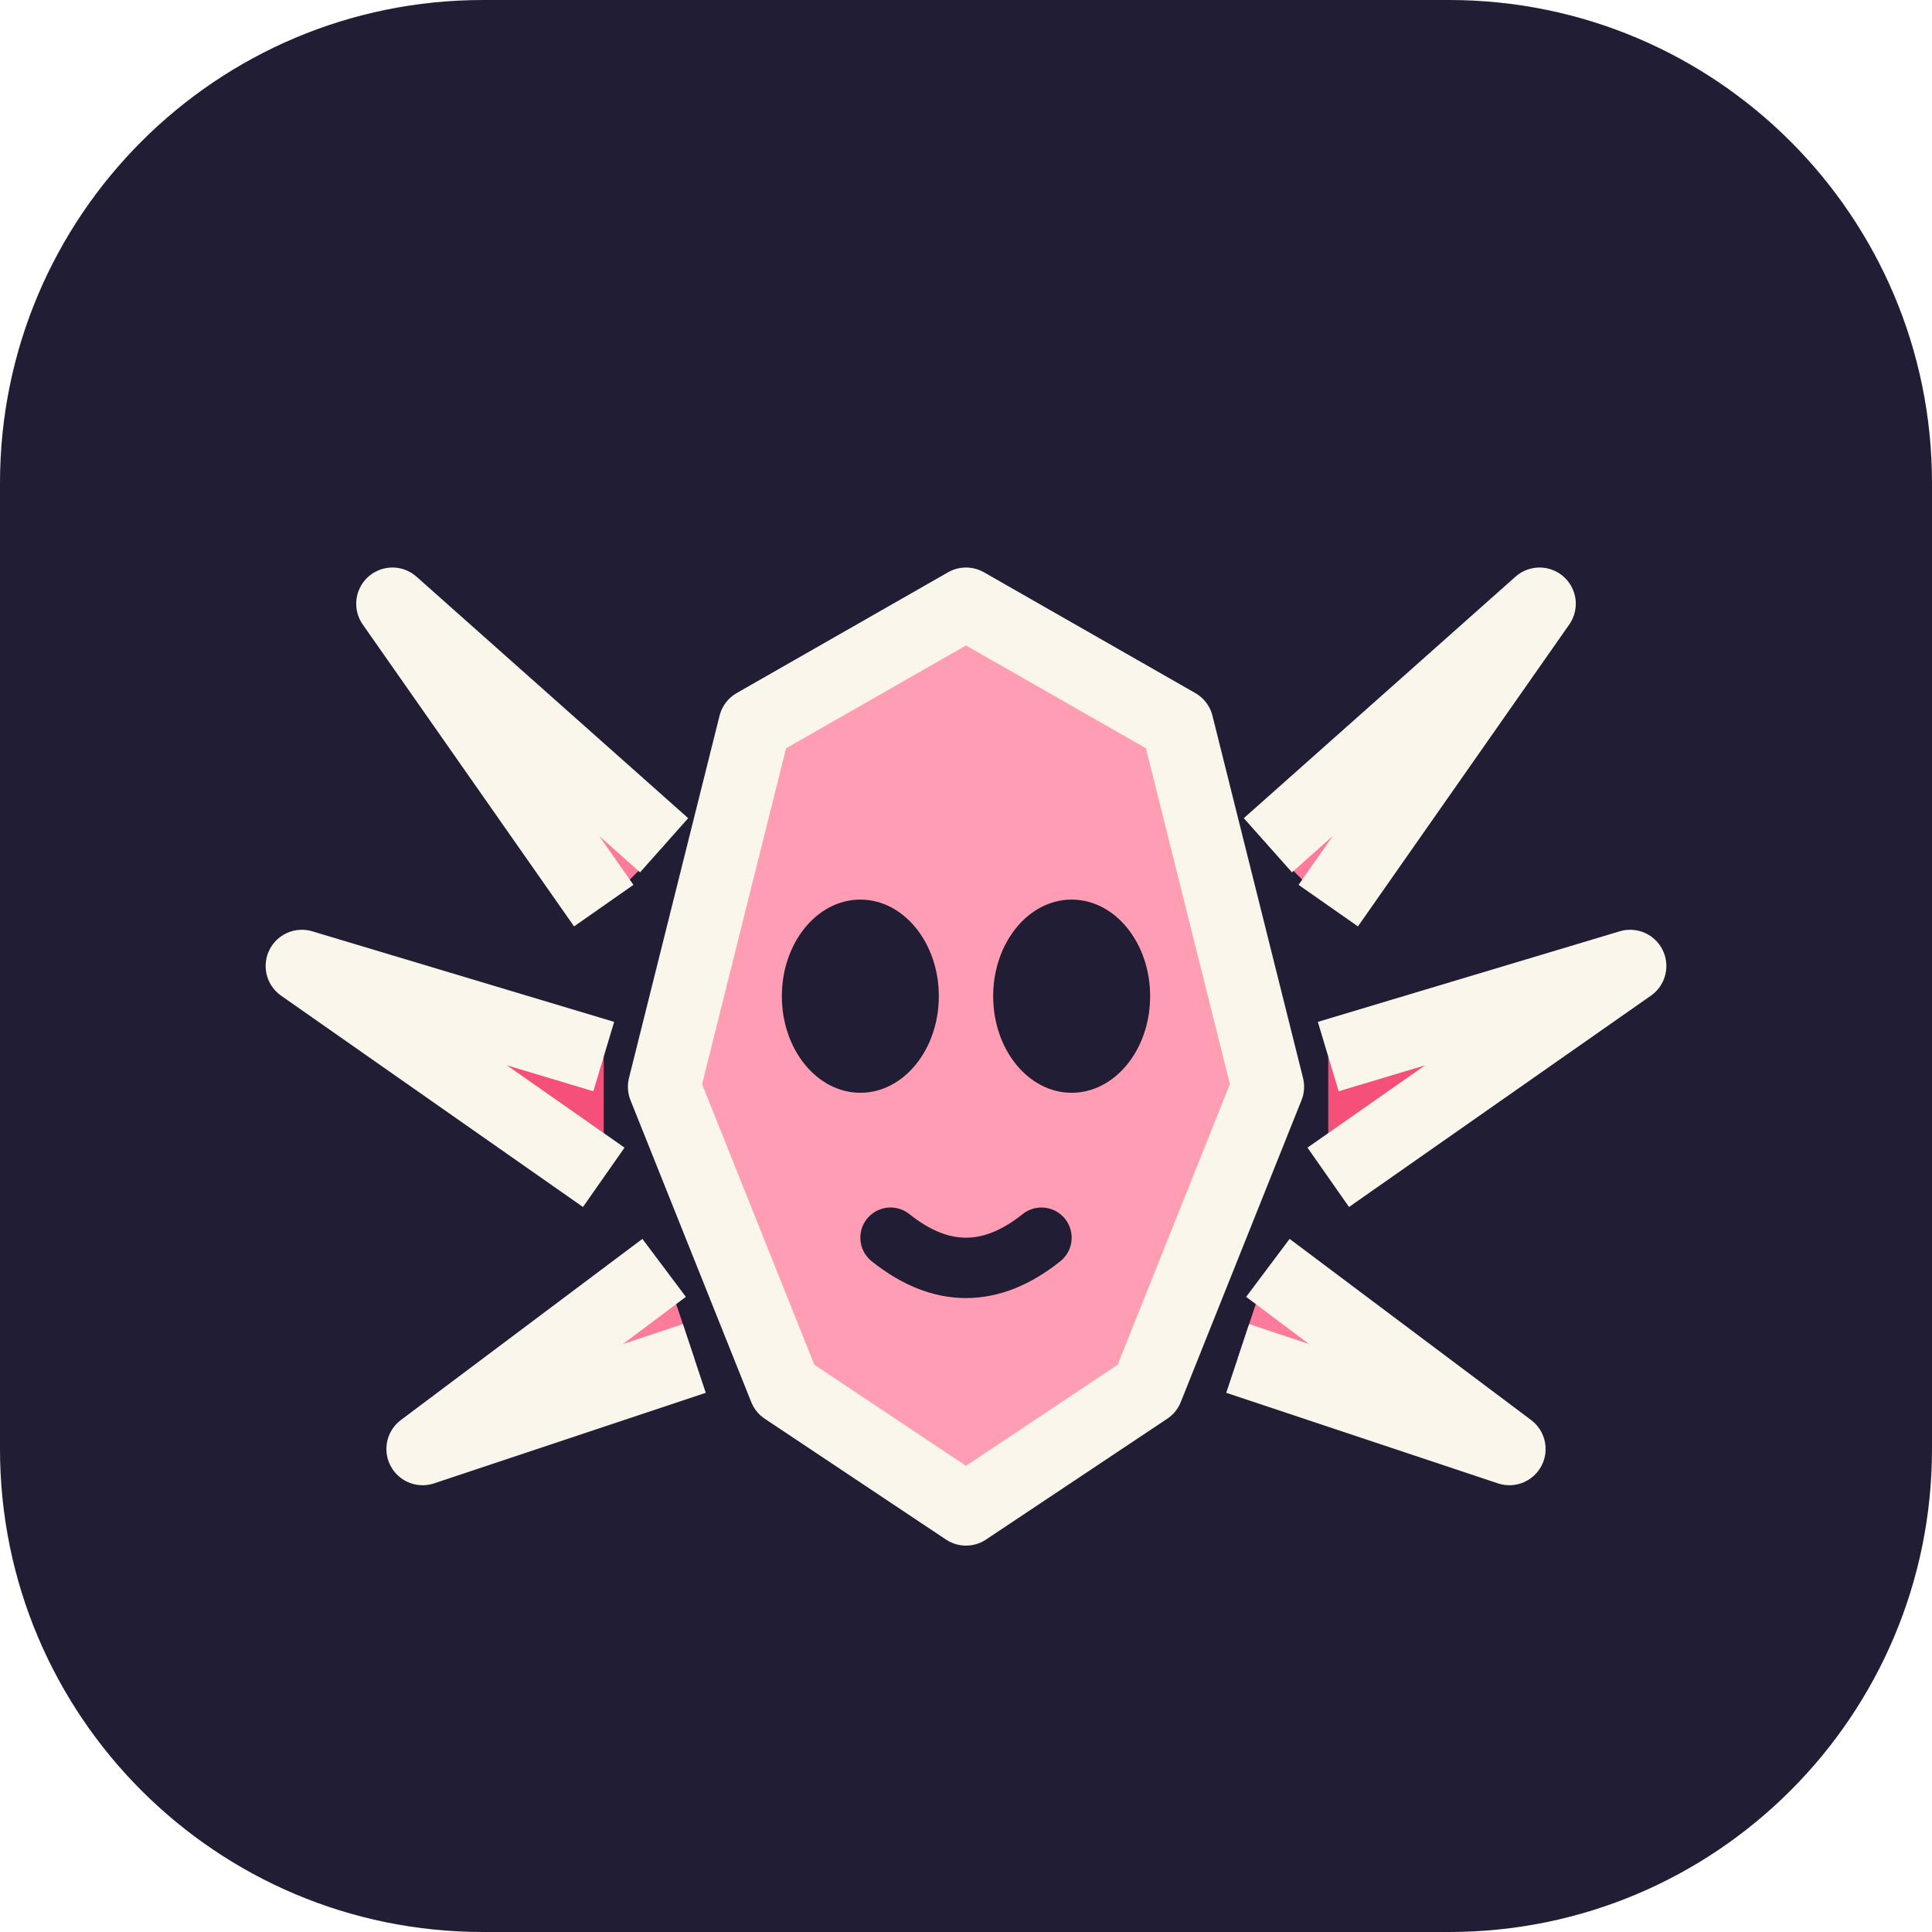
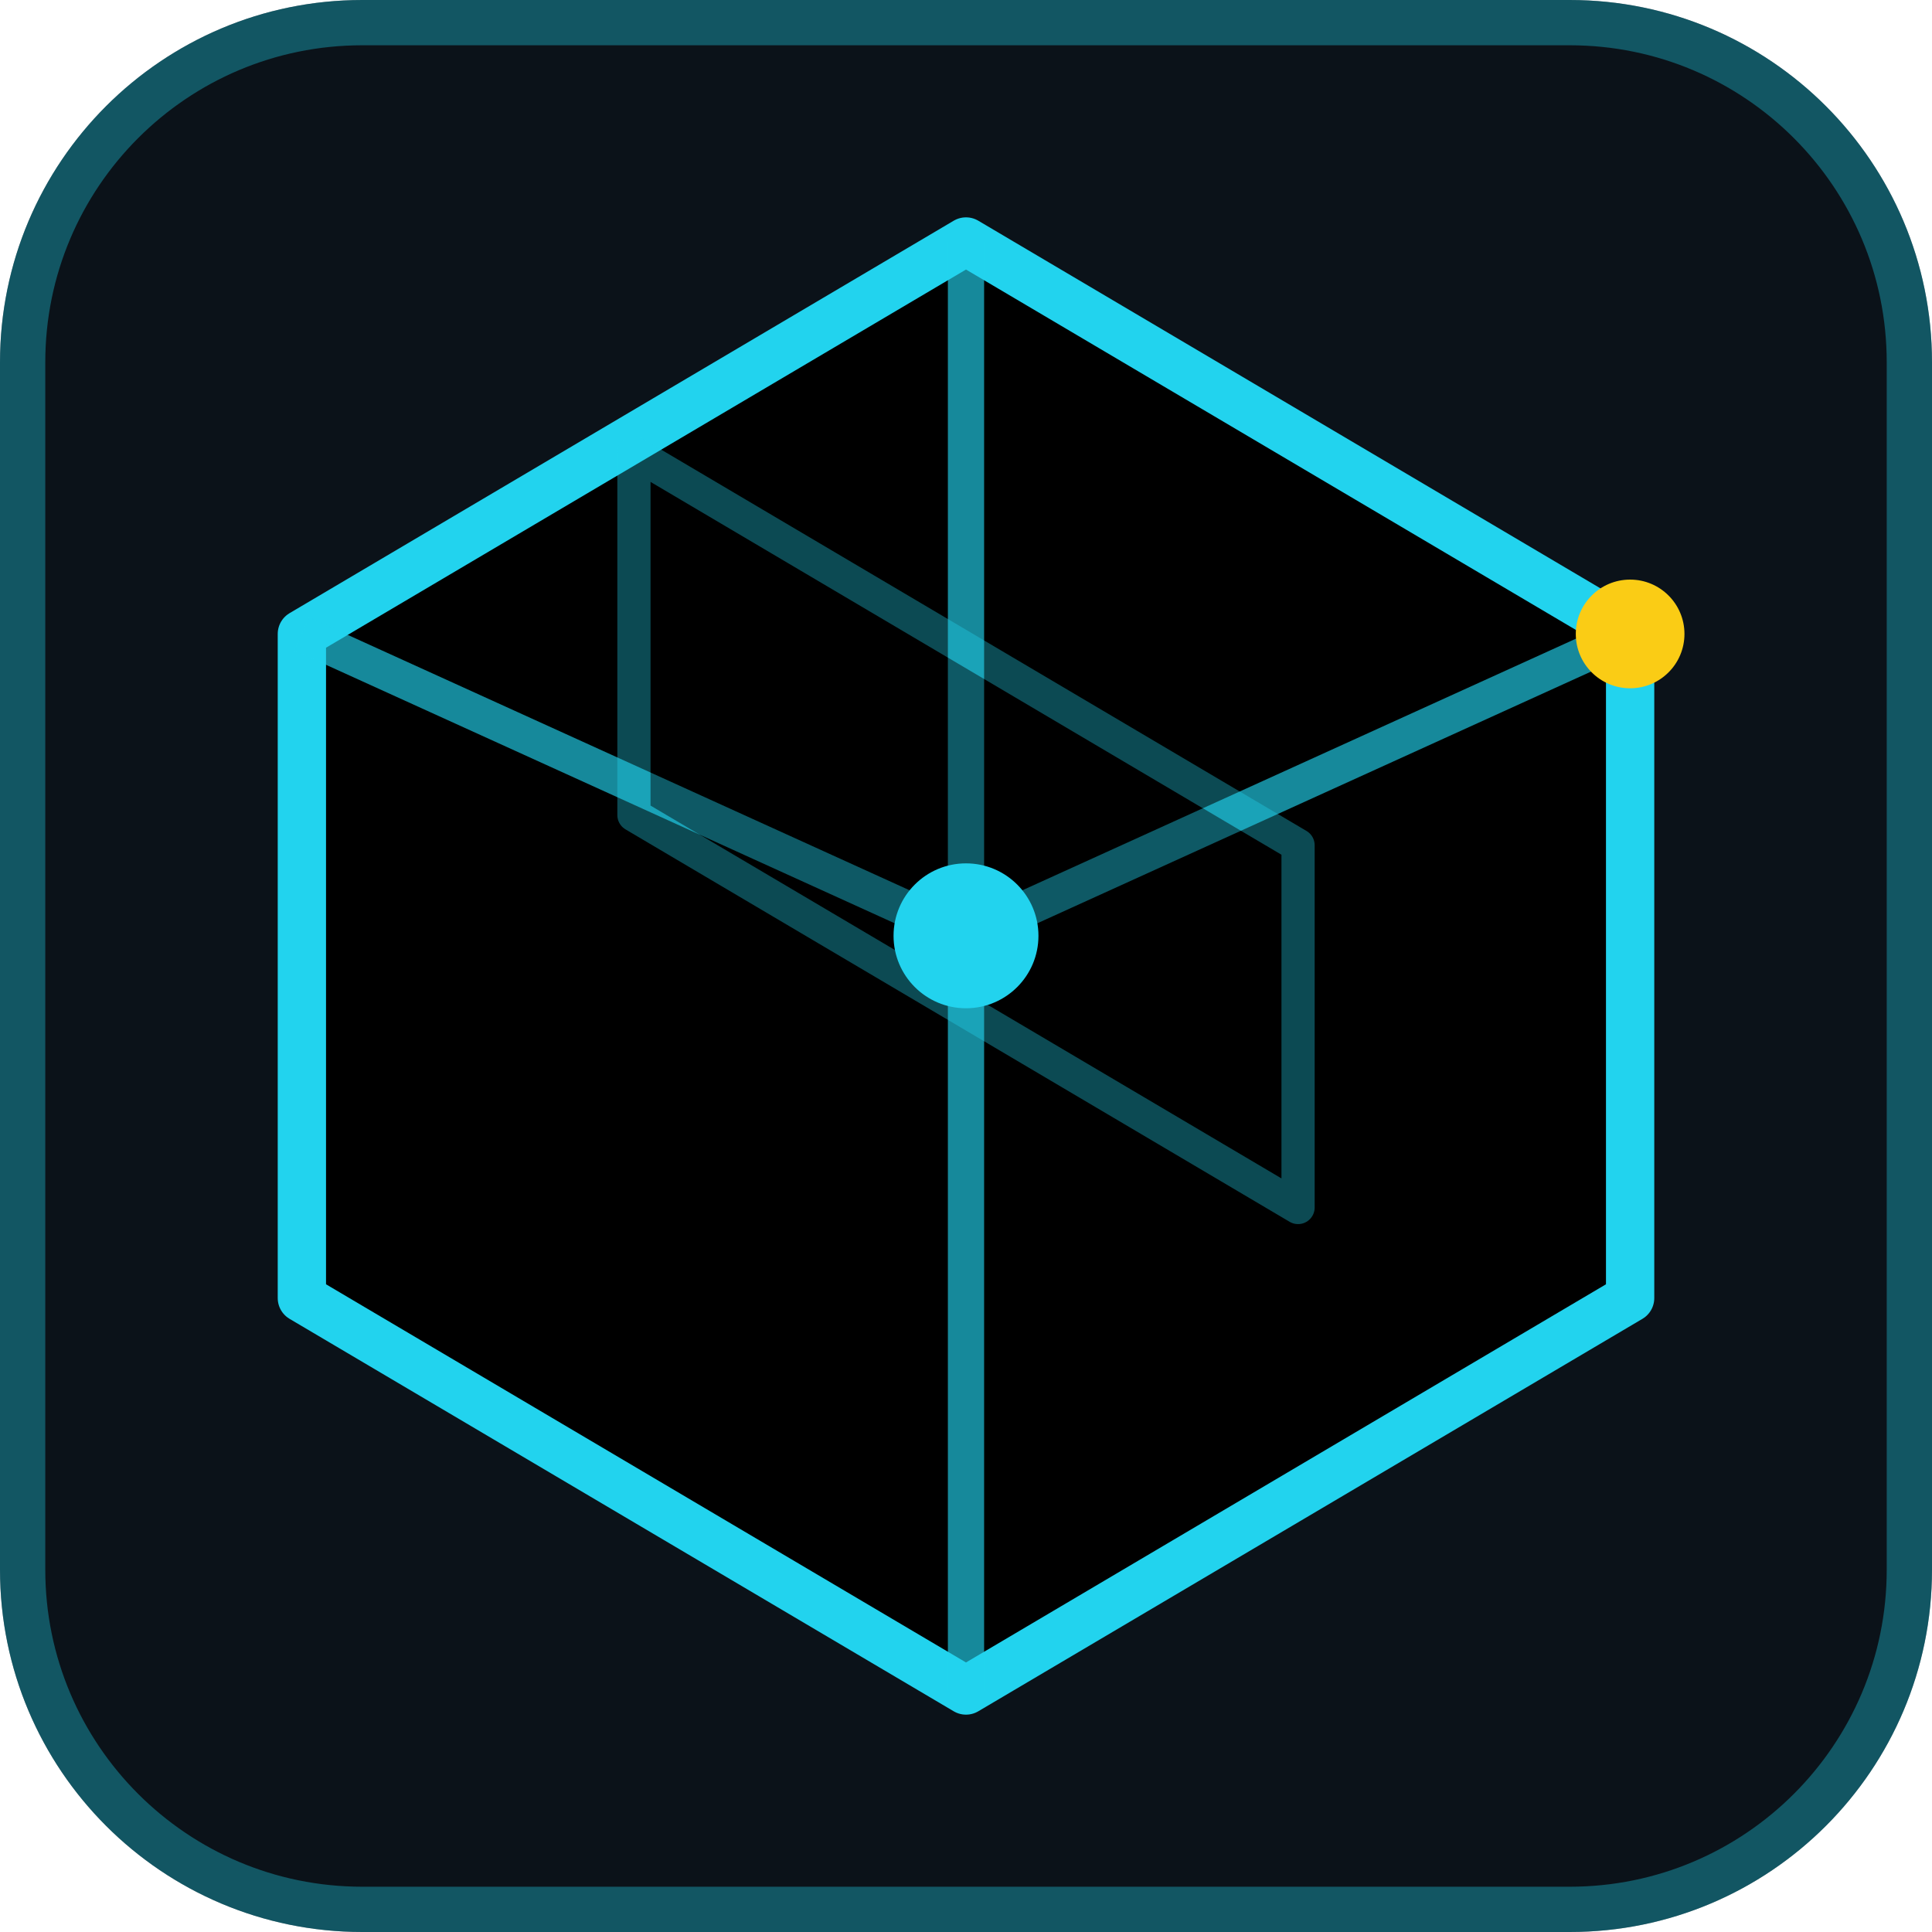
- <svg xmlns="http://www.w3.org/2000/svg" viewBox="0 0 64 64" role="img" aria-label="Pipnote">
-   <rect width="64" height="64" rx="16" fill="#211d35" />
-   <g stroke="#faf6ec" stroke-width="2.4" stroke-linejoin="round">
-     <path d="M22 28 L13 20 L20 30" fill="#ff7b9c" />
-     <path d="M20 35 L10 32 L20 39" fill="#f4507a" />
-     <path d="M22 42 L14 48 L23 45" fill="#ff7b9c" />
-     <path d="M42 28 L51 20 L44 30" fill="#ff7b9c" />
-     <path d="M44 35 L54 32 L44 39" fill="#f4507a" />
-     <path d="M42 42 L50 48 L41 45" fill="#ff7b9c" />
-     <path d="M22 36 L25 24 L32 20 L39 24 L42 36 L38 46 L32 50 L26 46 Z" fill="#ff9db4" />
-     <ellipse cx="28.5" cy="33" rx="2.6" ry="3.2" fill="#211d35" stroke="none" />
-     <ellipse cx="35.5" cy="33" rx="2.6" ry="3.2" fill="#211d35" stroke="none" />
-     <path d="M29.5 41 Q32 43 34.5 41" fill="none" stroke="#211d35" stroke-width="2" stroke-linecap="round" />
+ <svg xmlns="http://www.w3.org/2000/svg" viewBox="0 0 64 64" role="img" aria-label="Bluprint">
+   <rect width="64" height="64" rx="12" fill="#0B1219" />
+   <rect x="0.75" y="0.75" width="62.5" height="62.5" rx="11.25" stroke="#22D3EE" stroke-opacity="0.35" stroke-width="1.5" fill="none" />
+   <g stroke="#22D3EE" stroke-width="1.6" stroke-linejoin="round">
+     <path d="M32 8 54 21v22L32 56 10 43V21L32 8Z" />
+     <path d="M32 8v23m0 0 22-10M32 31 10 21m22 10v25" stroke-width="1.2" opacity="0.65" />
+     <path d="M21 15 43 28v12L21 27V15Z" stroke-width="1.1" opacity="0.35" />
  </g>
+   <circle cx="32" cy="31" r="2.4" fill="#22D3EE" />
+   <circle cx="54" cy="21" r="1.8" fill="#FACC15" />
</svg>
